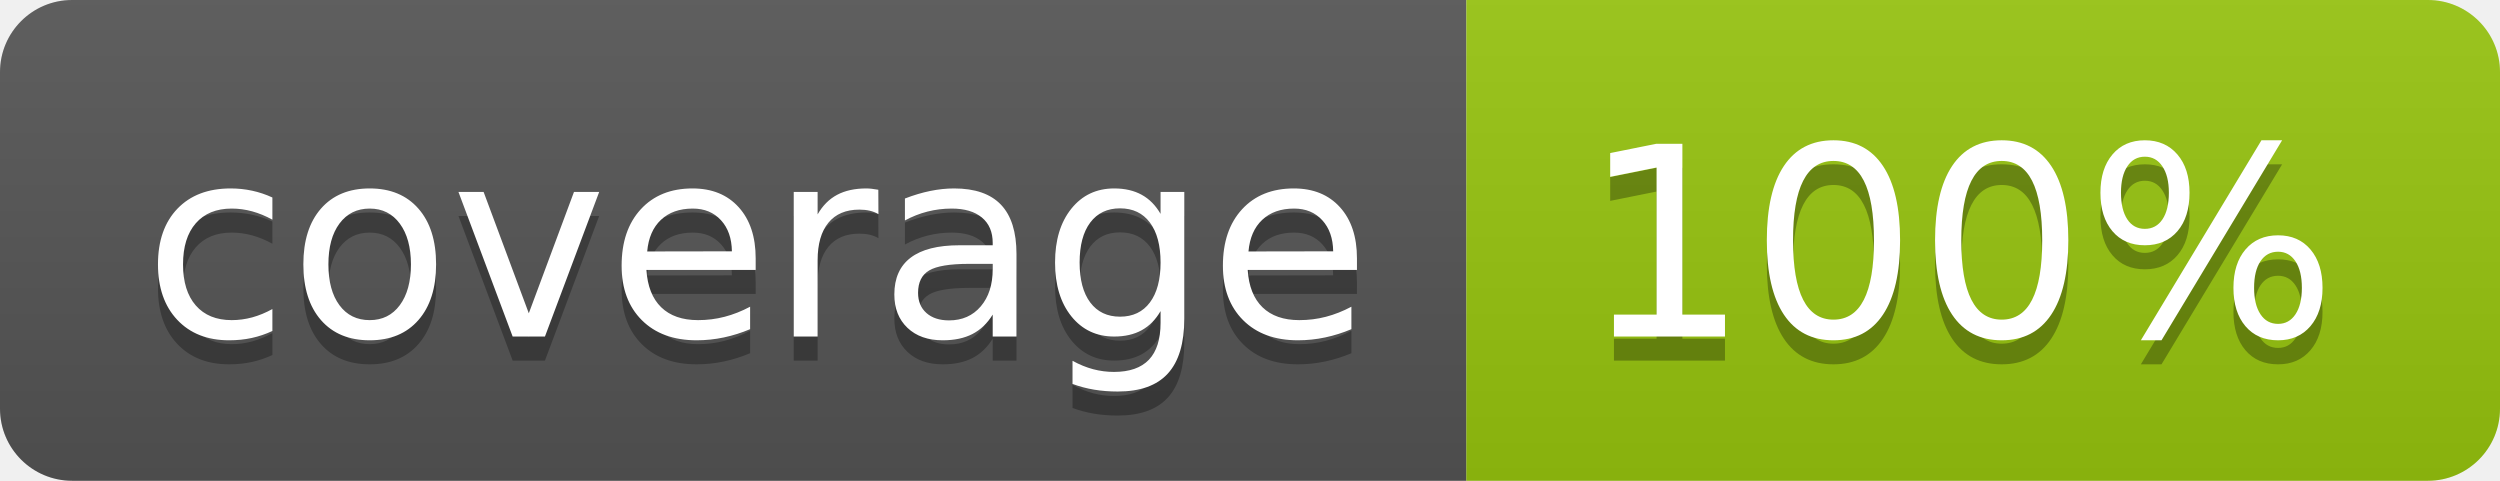
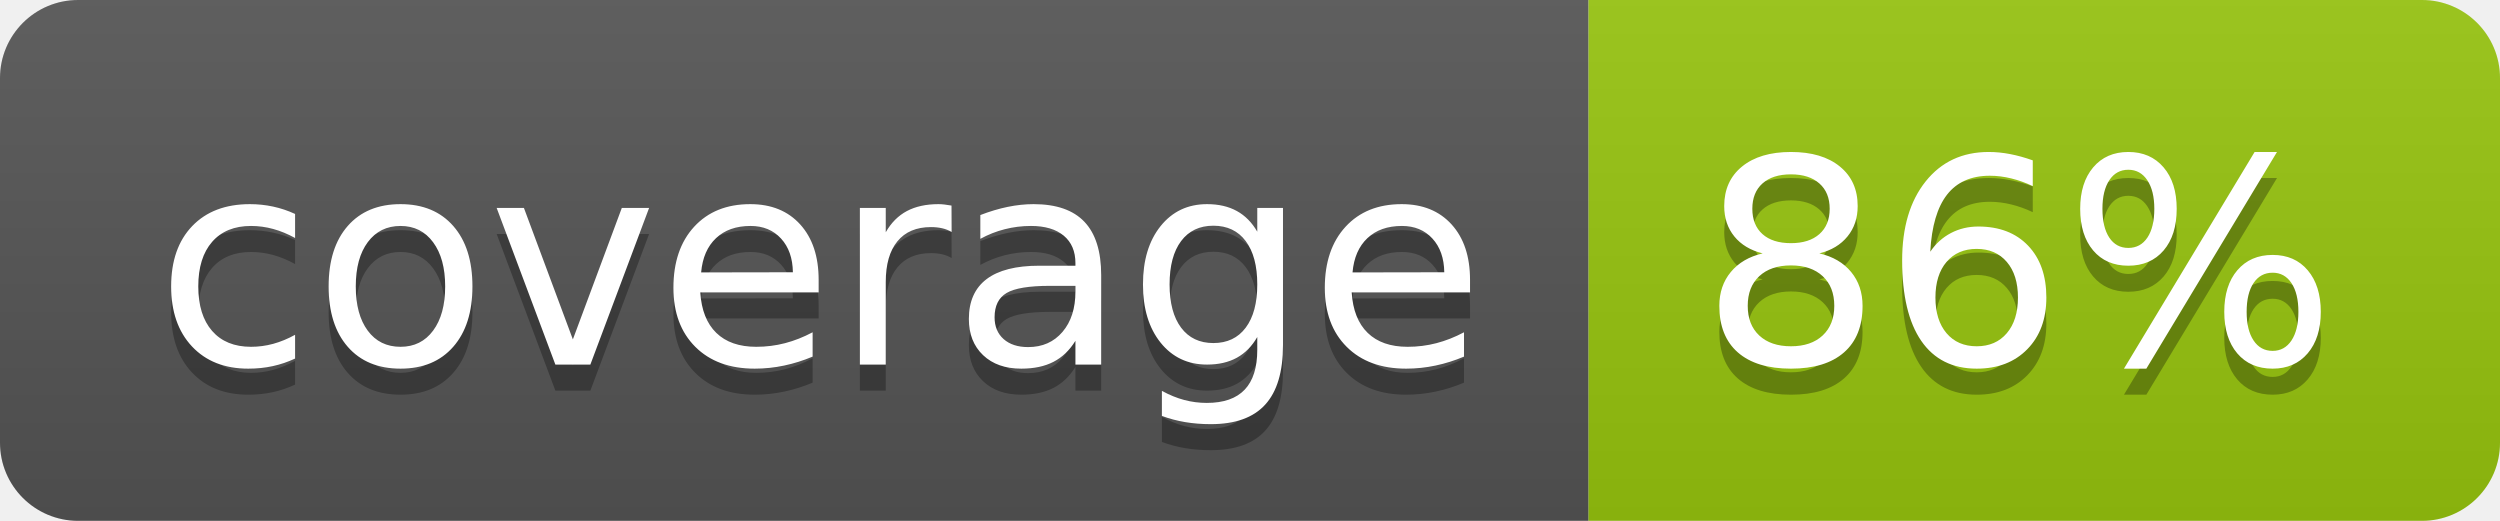
- <svg xmlns="http://www.w3.org/2000/svg" width="104" height="20">
+ <svg xmlns="http://www.w3.org/2000/svg" width="96" height="20">
  <linearGradient id="b" x2="0" y2="100%">
    <stop offset="0" stop-color="#bbb" stop-opacity=".1" />
    <stop offset="1" stop-opacity=".1" />
  </linearGradient>
  <clipPath id="a">
-     <rect width="104" height="20" rx="3" fill="#fff" />
+     <rect width="96" height="20" rx="3" fill="#fff" />
  </clipPath>
  <g clip-path="url(#a)">
    <path fill="#555" d="M0 0h61v20H0z" />
-     <path fill="#97C50F" d="M61 0h43v20H61z" />
-     <path fill="url(#b)" d="M0 0h104v20H0z" />
+     <path fill="#97C50F" d="M61 0h35v20H61z" />
+     <path fill="url(#b)" d="M0 0h96v20H0z" />
  </g>
  <g fill="#fff" text-anchor="middle" font-family="DejaVu Sans,Verdana,Geneva,sans-serif" font-size="110">
    <text x="315" y="150" fill="#010101" fill-opacity=".3" transform="scale(.1)" textLength="510">coverage</text>
    <text x="315" y="140" transform="scale(.1)" textLength="510">coverage</text>
-     <text x="815" y="150" fill="#010101" fill-opacity=".3" transform="scale(.1)" textLength="330">100%</text>
-     <text x="815" y="140" transform="scale(.1)" textLength="330">100%</text>
+     <text x="775" y="150" fill="#010101" fill-opacity=".3" transform="scale(.1)" textLength="250">86%</text>
+     <text x="775" y="140" transform="scale(.1)" textLength="250">86%</text>
  </g>
</svg>
